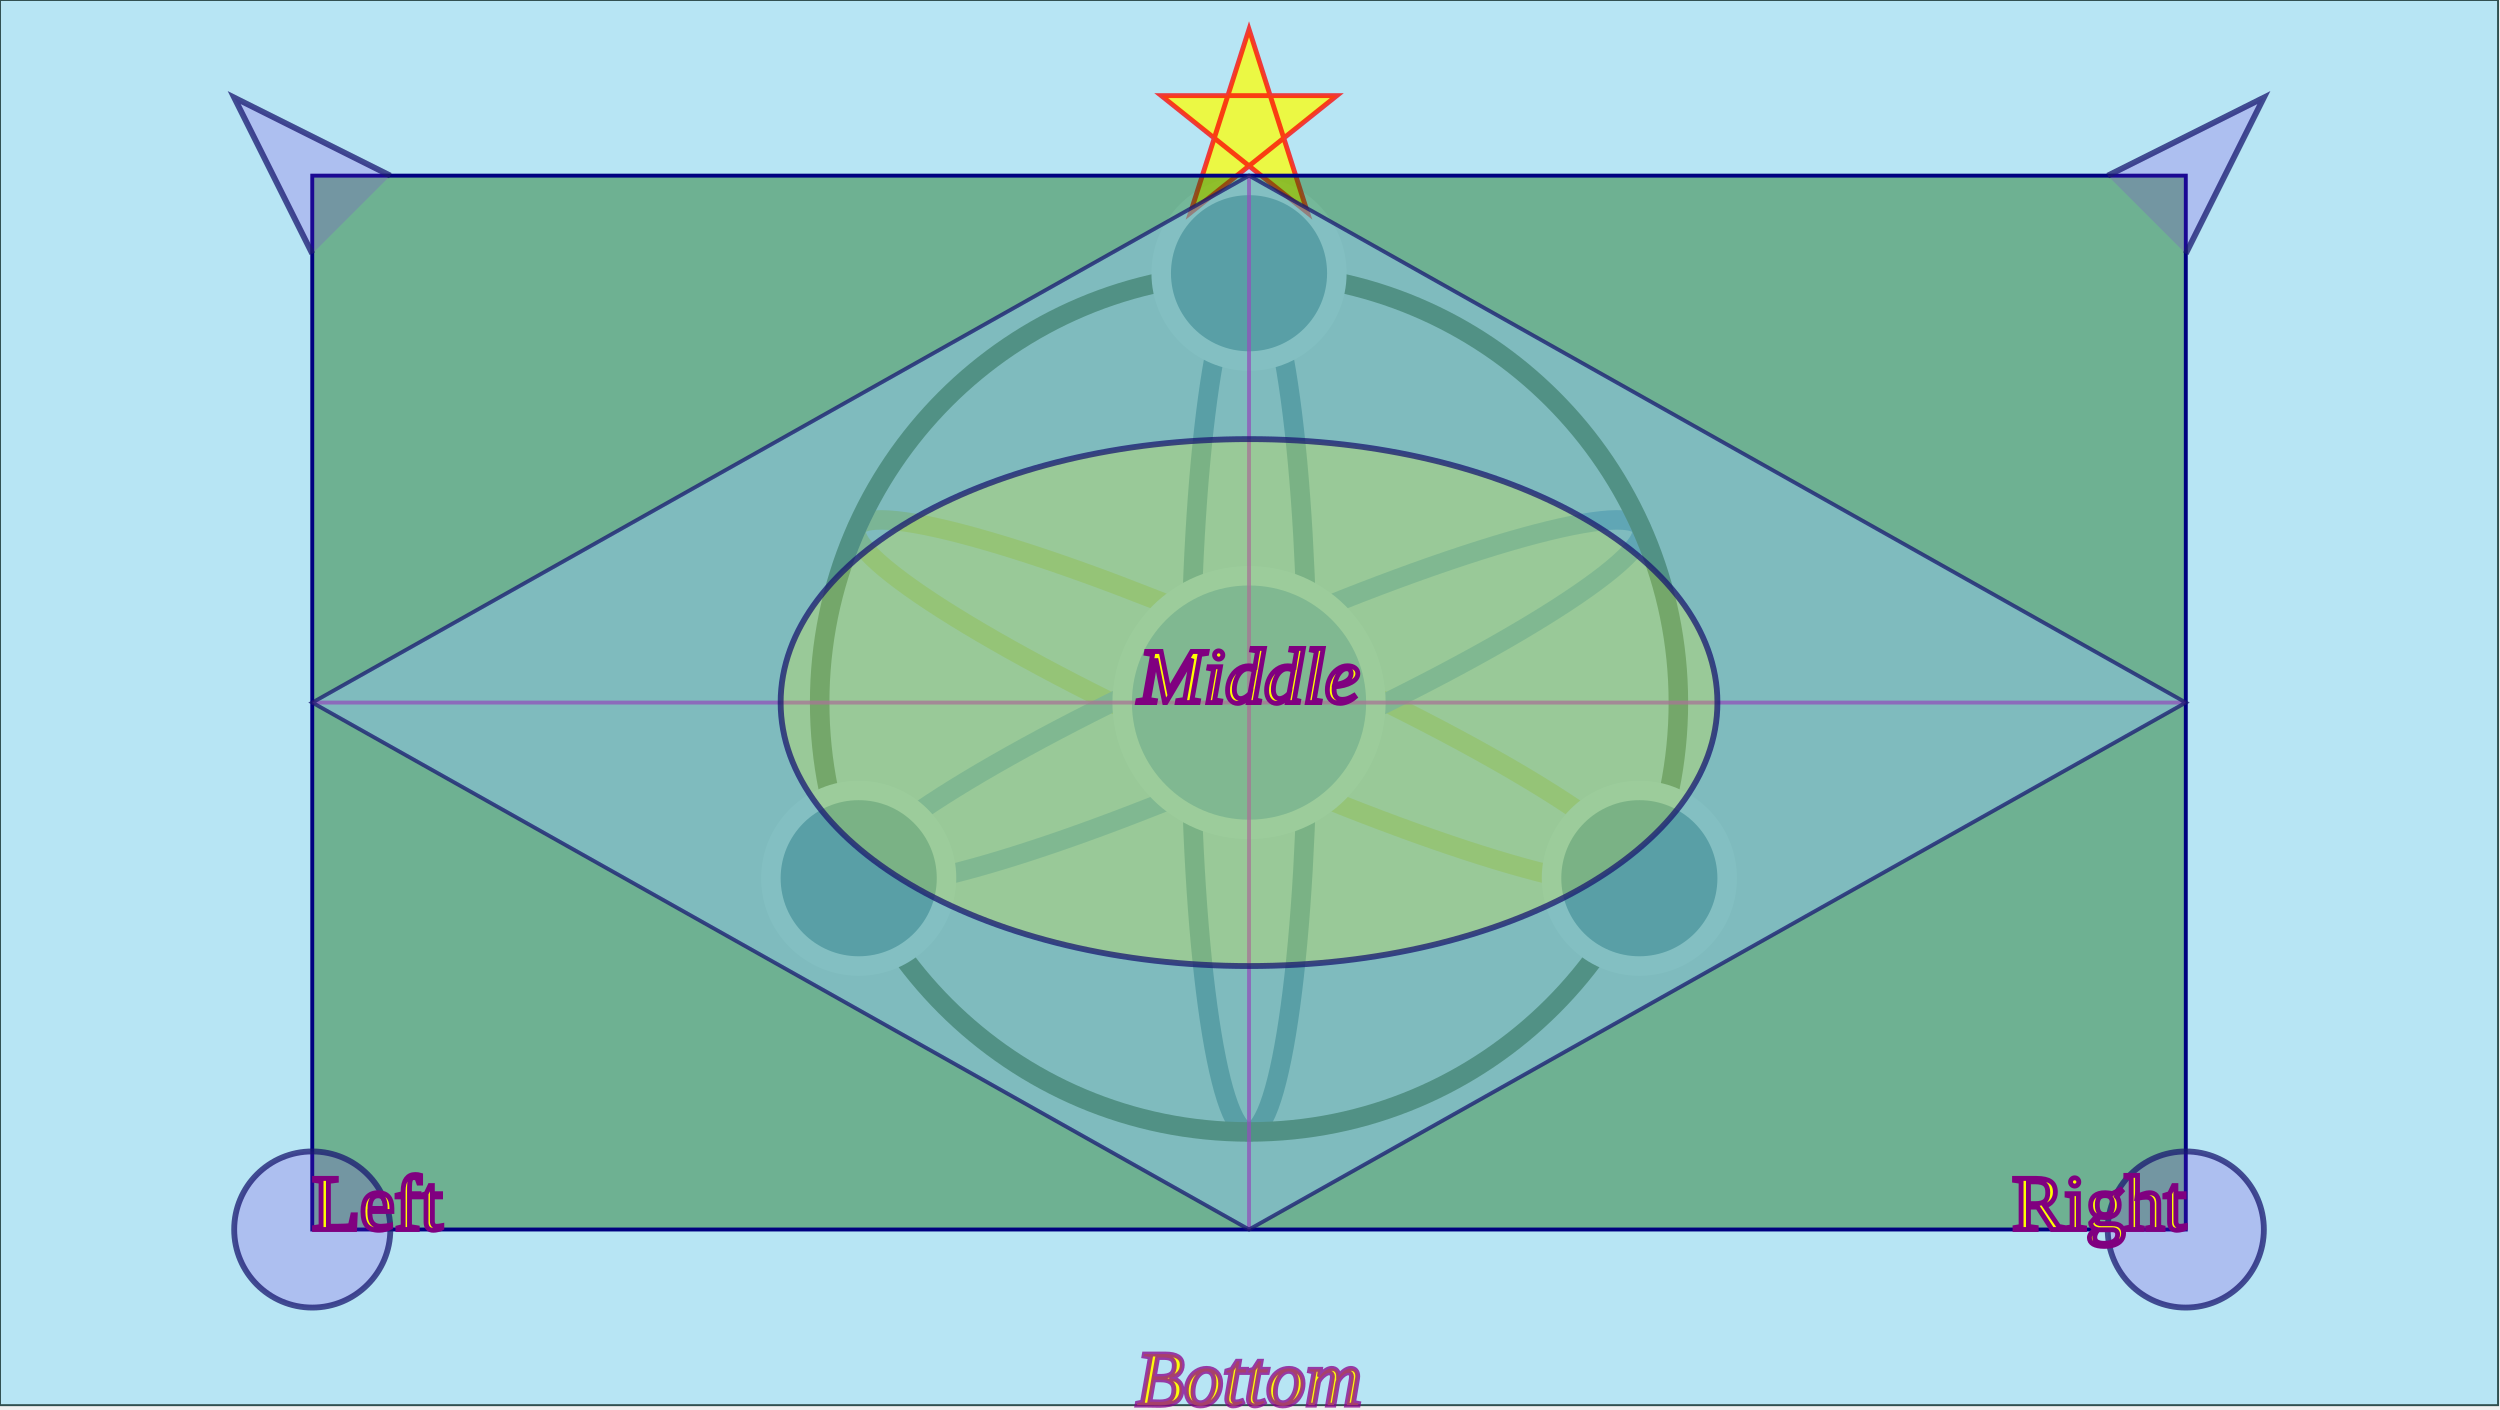
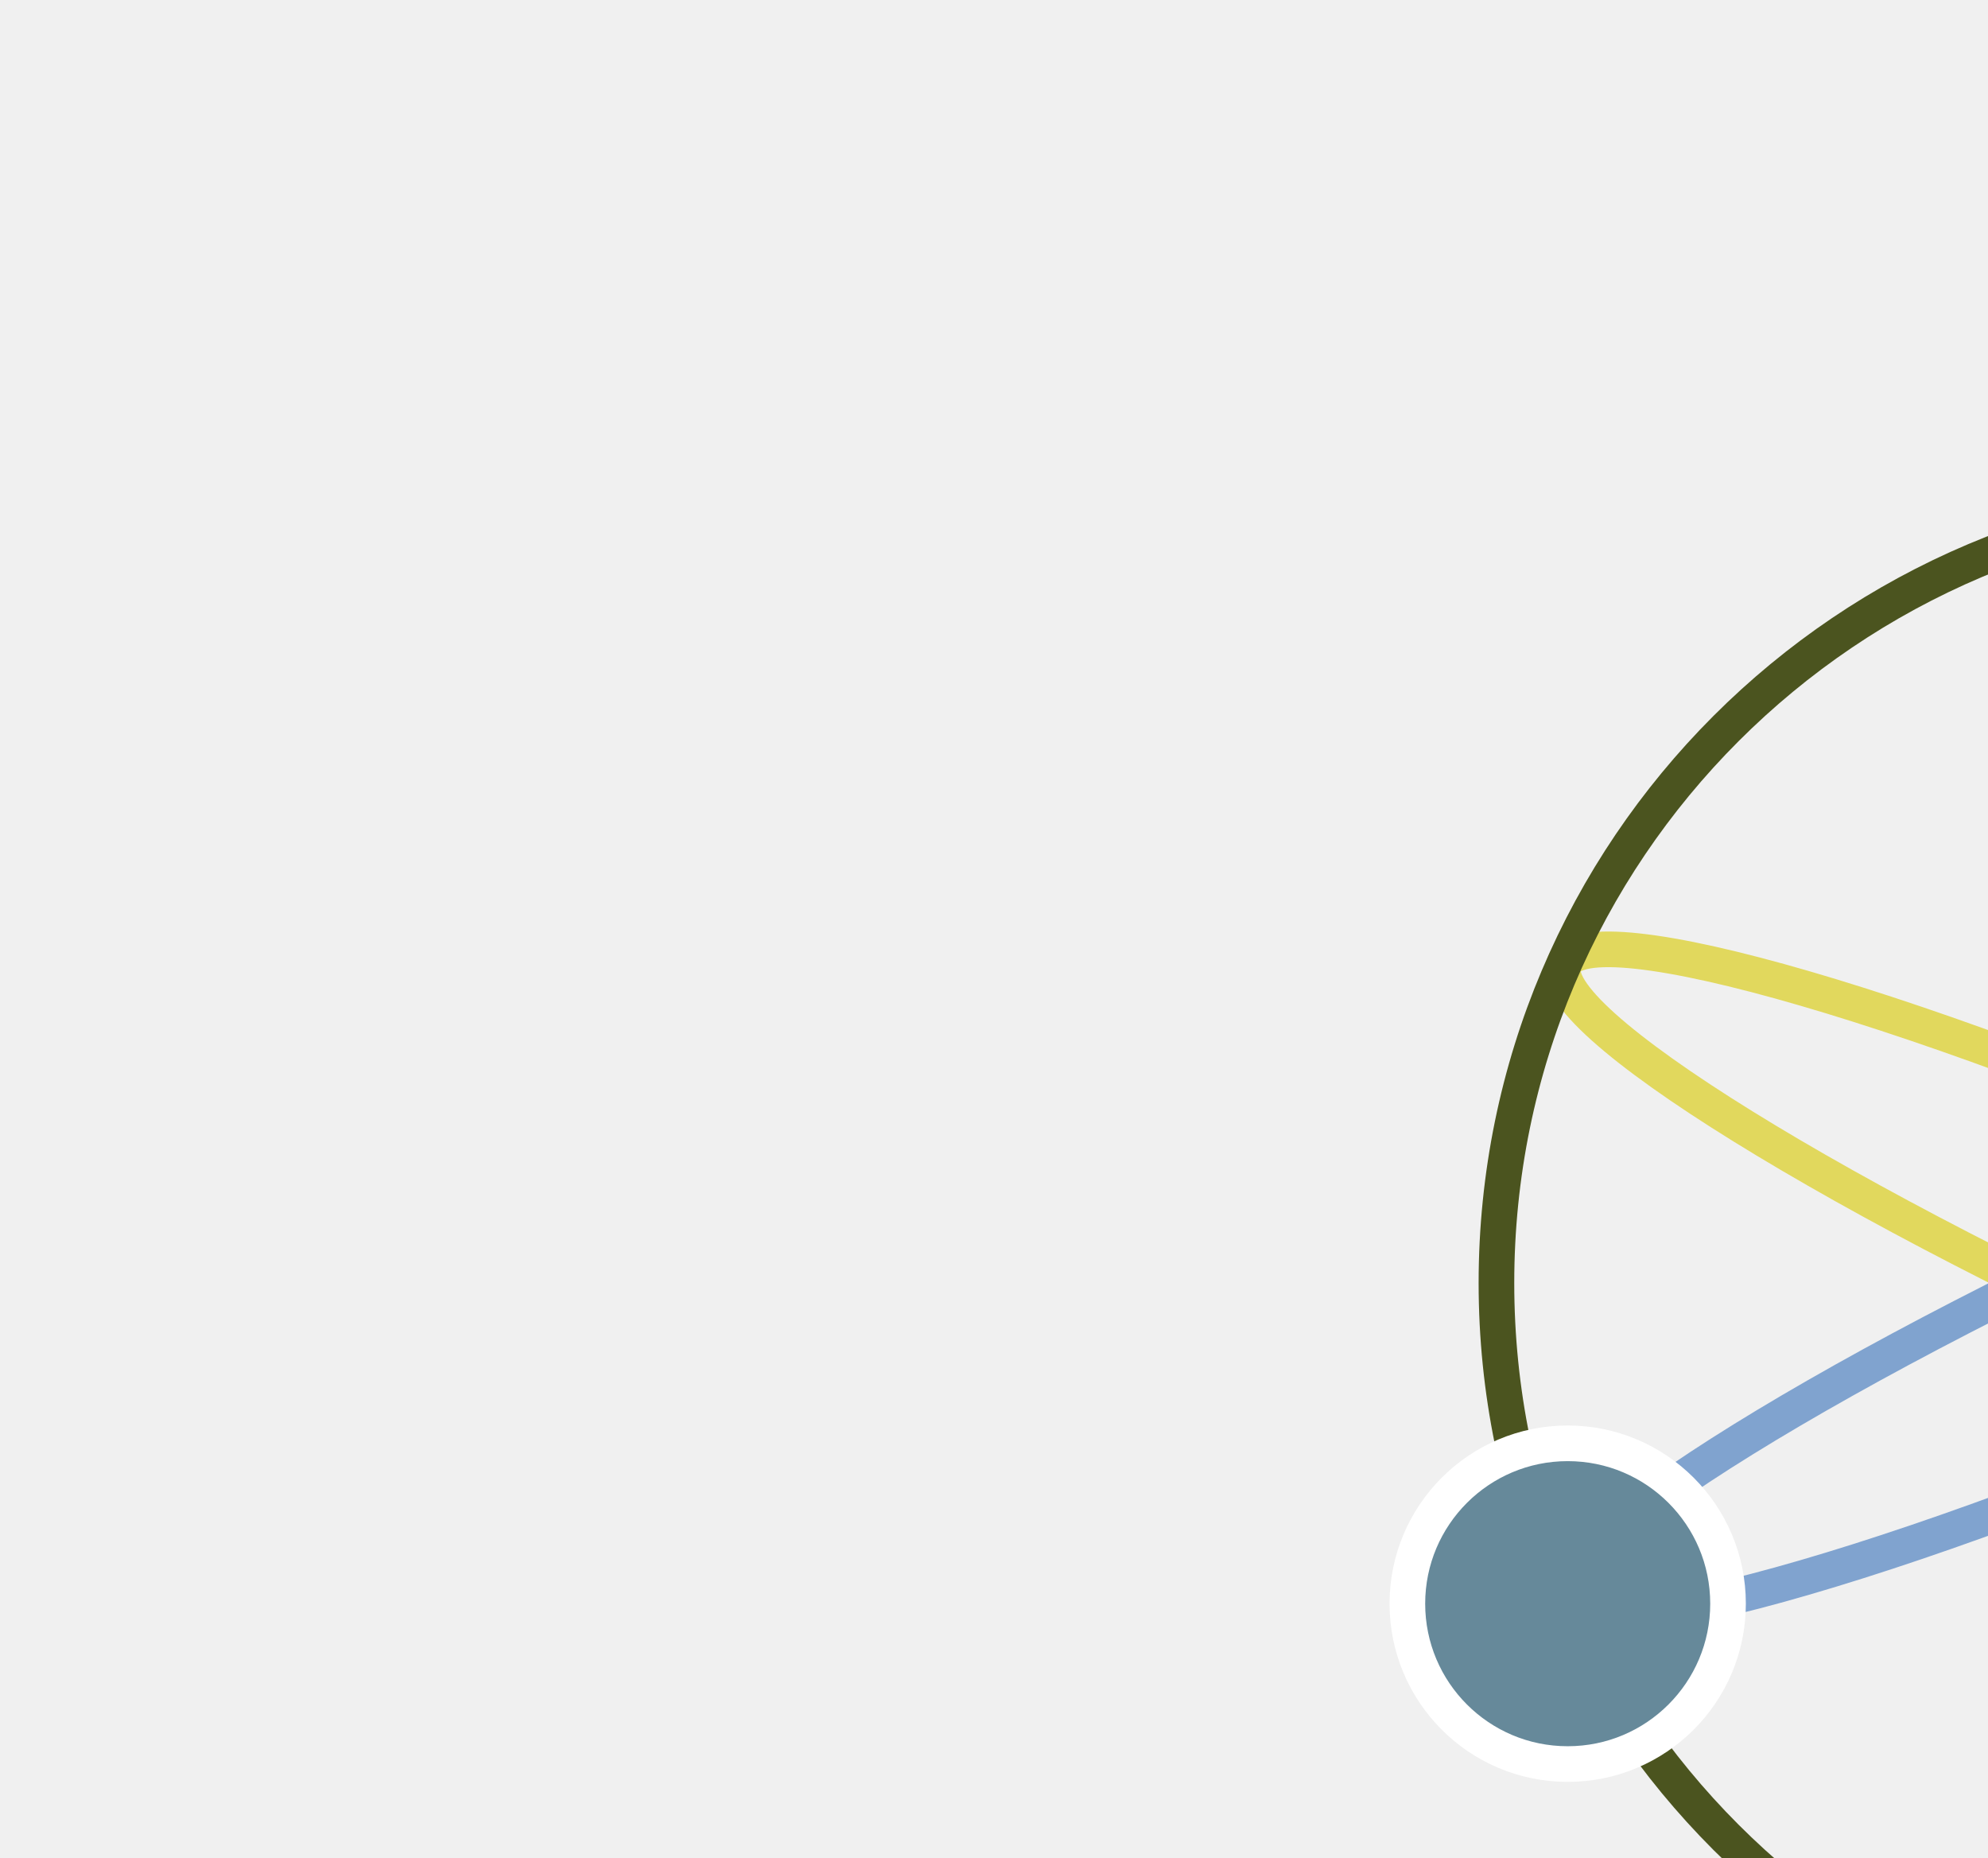
<svg xmlns="http://www.w3.org/2000/svg">
  <g stroke-width="2" transform="translate(640,360) scale(5)">
    <g fill="none">
      <ellipse stroke="rgb(102,137,154)" rx="6" ry="44" />
      <ellipse stroke="rgb(225,216,93)" rx="6" ry="44" transform="rotate(-66)" />
      <ellipse stroke="rgb(128,163,207)" rx="6" ry="44" transform="rotate(66)" />
      <circle stroke="rgb(75,84,31)" r="44" />
    </g>
    <g fill="rgb(102,137,154)" stroke="white" stroke-width="2">
      <circle fill="rgb(128,163,207)" r="13" />
      <circle cy="-44" r="9" />
      <circle cx="-40" cy="18" r="9" />
      <circle cx="40" cy="18" r="9" />
    </g>
  </g>
-   <rect stroke="darkslategray" x="0" y="0" width="1280" height="720" fill="deepskyblue" fill-opacity="0.24" />
-   <polygon fill-opacity="0.72" fill="yellow" stroke="red" stroke-width="5" stroke-opacity="0.75" points="100,10 40,198 190,78 10,78 160,198" transform="translate(590, 10) scale(0.5)" />
-   <g transform="translate(160, 90)" stroke-width="2" stroke="navy">
-     <rect fill-opacity="0.4" x="0" y="0" width="960" height="540" fill="rgb(0,100,0)  " />
-     <g stroke-opacity="0.75" stroke="midnightblue" fill="rgb(153, 204, 255)" fill-opacity="0.5">
-       <line x1="0" y1="270" x2="960" y2="270" stroke="darkmagenta" />
-       <line x1="480" y1="0" x2="480" y2="540" stroke="darkmagenta" />
-       <polygon fill-opacity="0.4" points="0,270 480,0 480,0 960,270 960,270 480,540 0,270" />
-       <g stroke-opacity="0.75" fill-opacity="0.2" stroke-width="3" fill="blueviolet">
-         <ellipse cx="480" cy="270" rx="240" ry="135" fill="yellow" />
-         <polyline points="0,40 -40,-40 40,0" />
-         <polyline points="0,40 -40,-40 40,0" transform="translate(960,0) rotate(90)" />
-         <circle cx="0" cy="540" r="40" />
-         <circle cx="0" cy="540" r="40" transform="translate(960,0)" />
-       </g>
-     </g>
-     <g fill="yellow" stroke="purple" font-family="times new roman" stroke-width="2.5">
-       <text x="480" y="270" font-size="40" text-anchor="middle" font-style="italic">Middle</text>
-       <text x="0" y="540" font-size="40">Left</text>
-       <text x="960" y="540" font-size="40" text-anchor="end">Right</text>
-     </g>
-   </g>
-   <text font-family="times new roman" x="640" y="720" fill="yellow" font-size="40" stroke-opacity="0.75" stroke-width="2.5" fill-opacity="0.95" stroke="darkmagenta" text-anchor="middle" font-style="italic">Bottom</text>
</svg>
